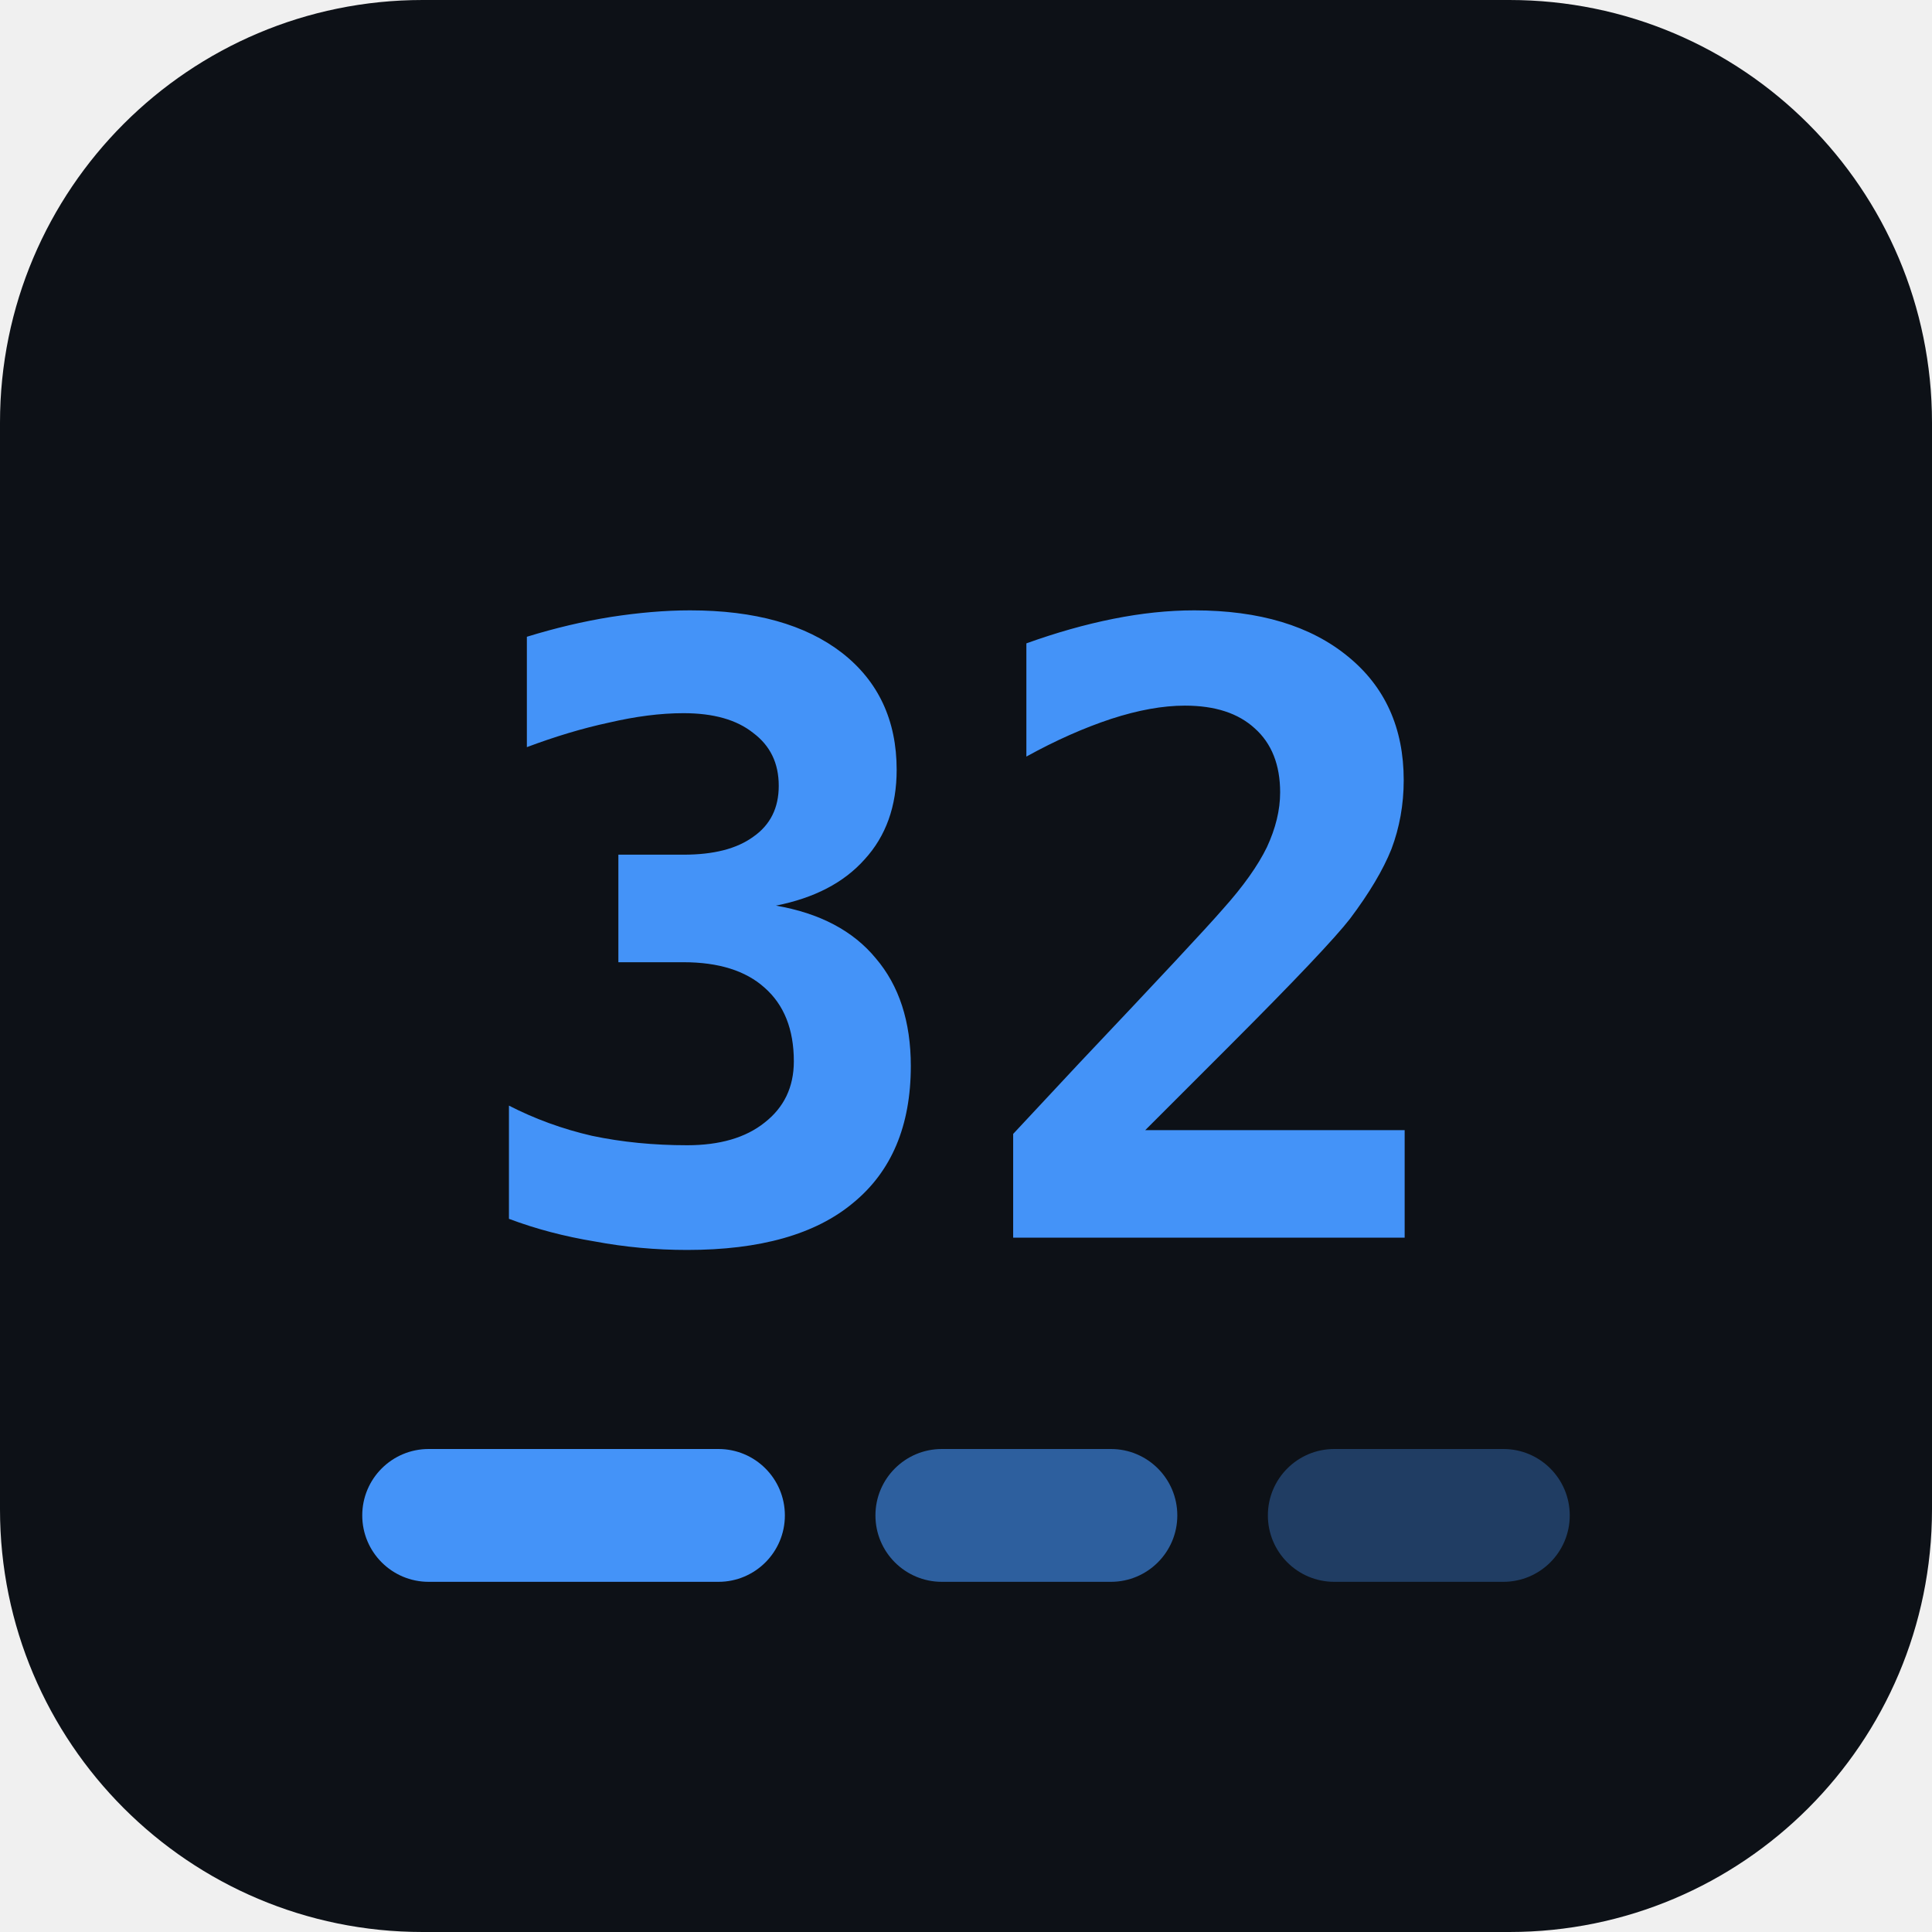
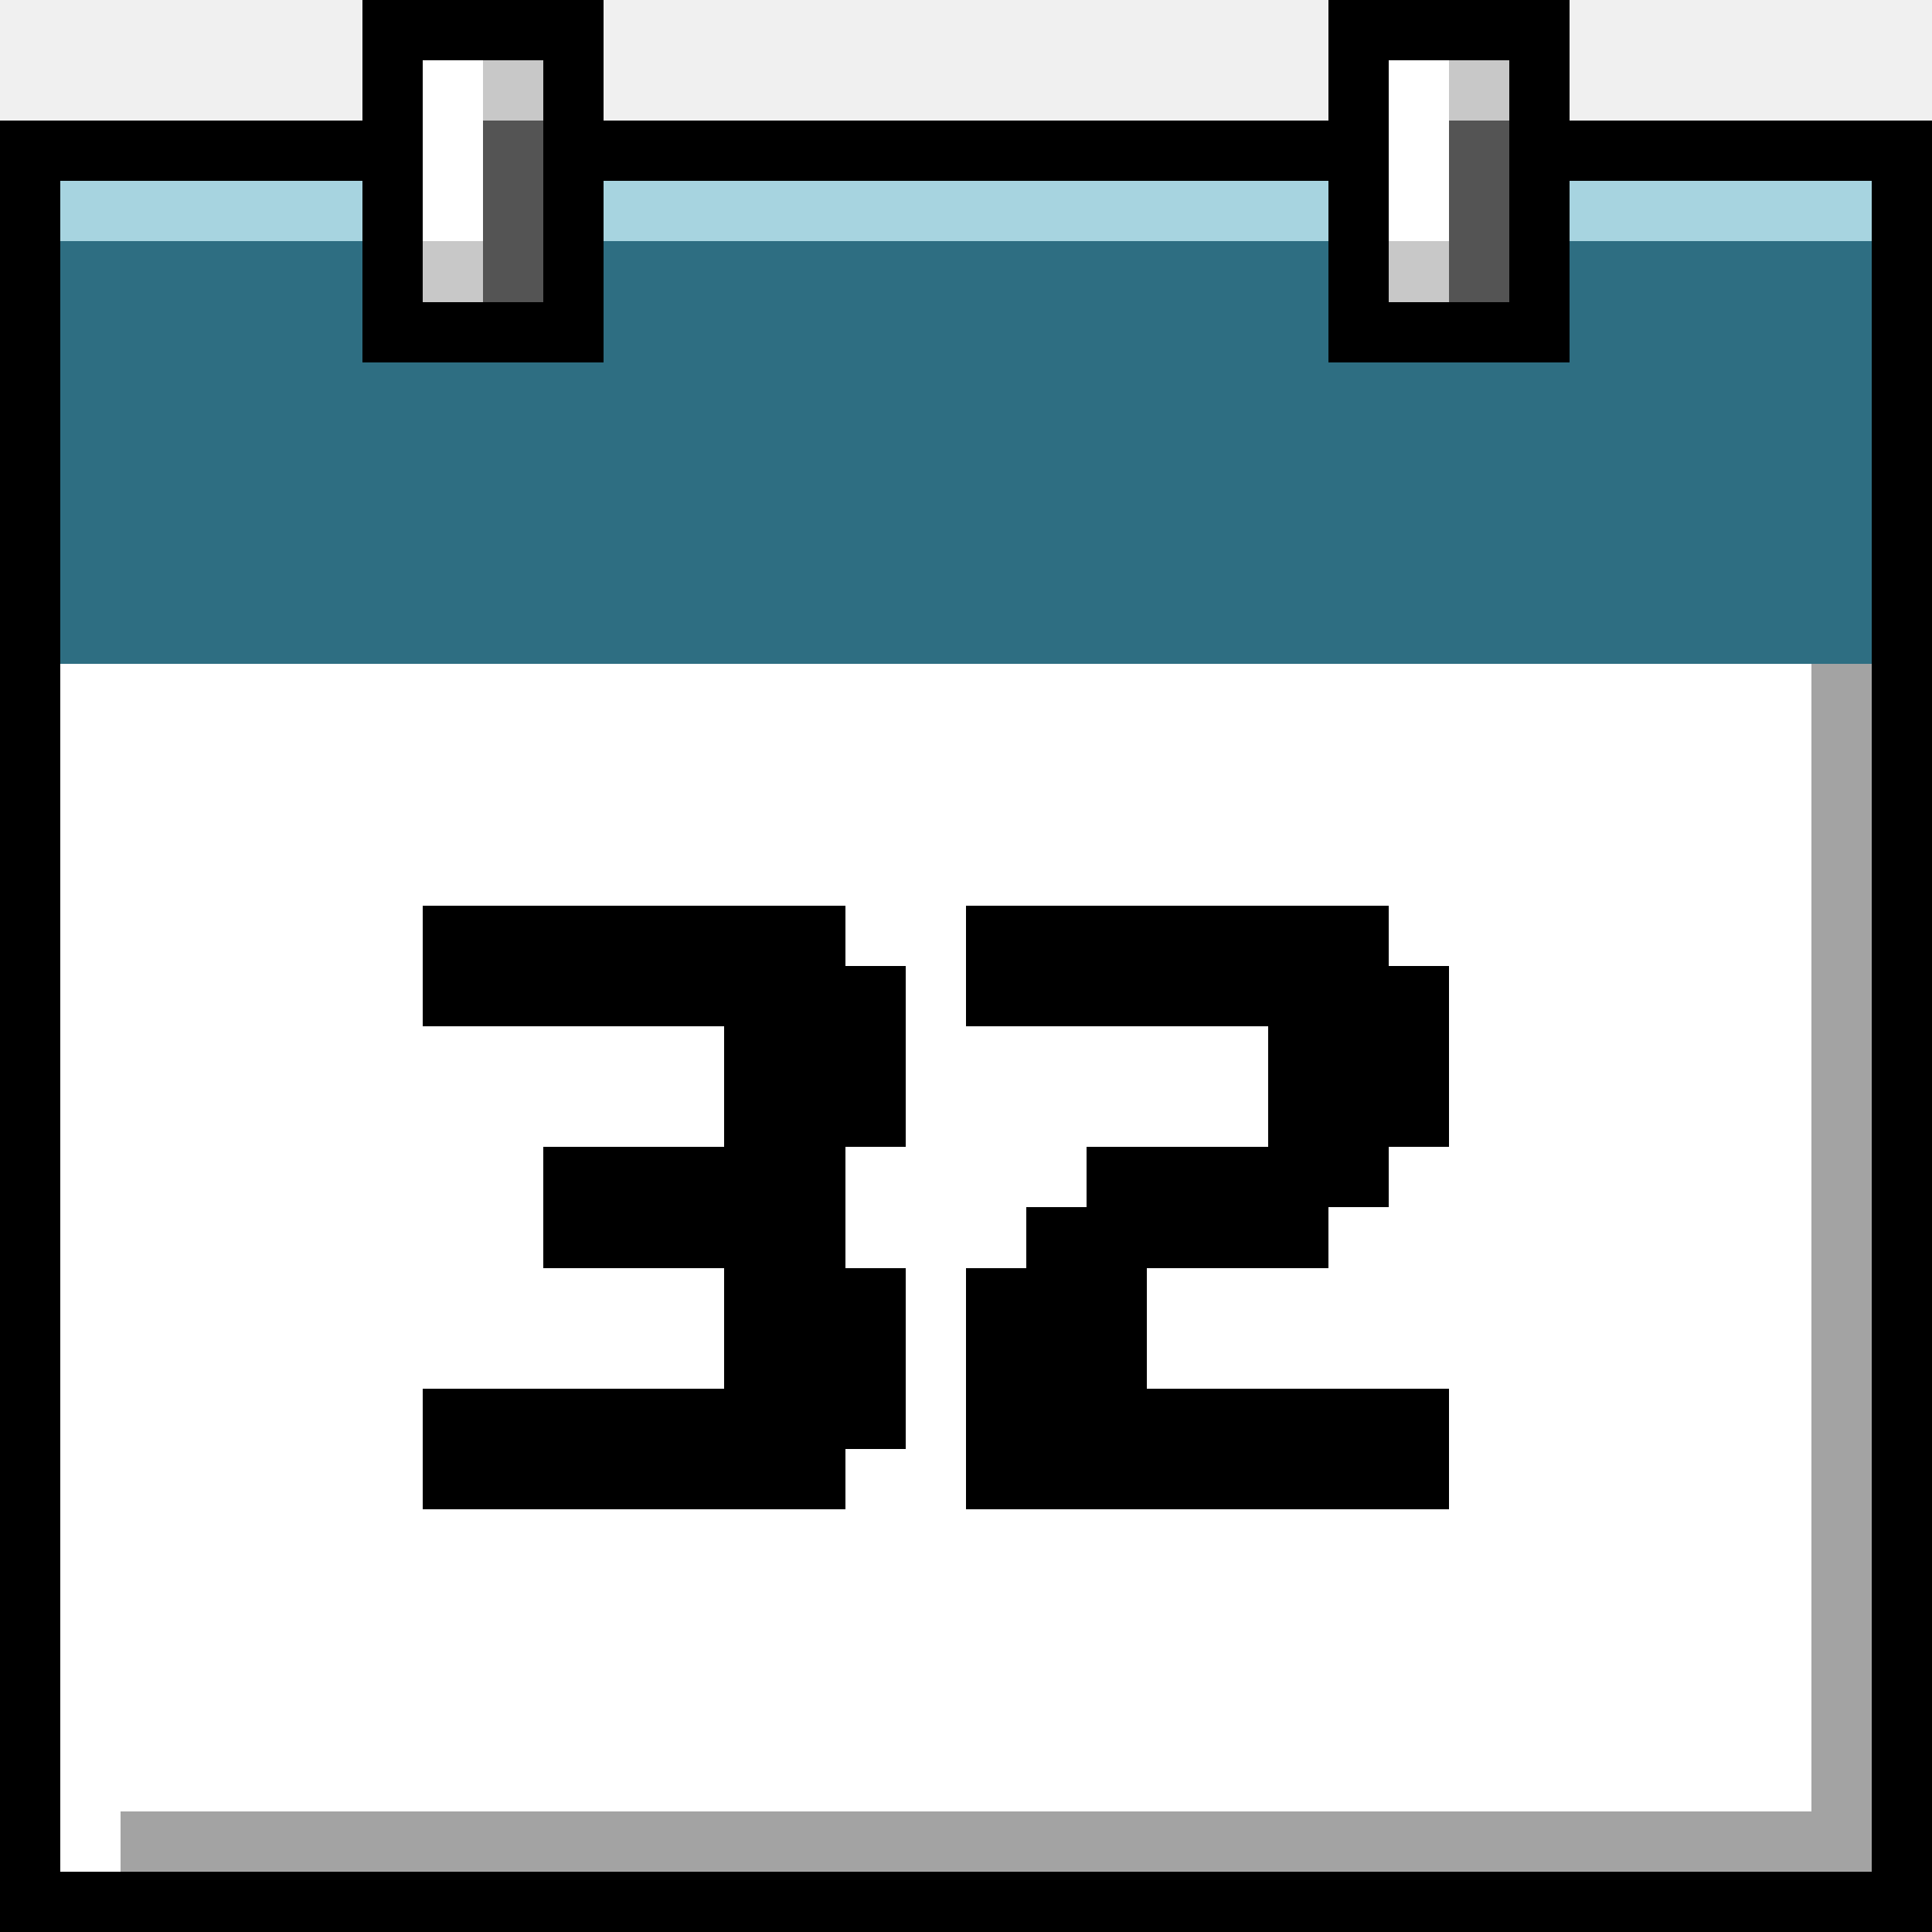
- <svg xmlns="http://www.w3.org/2000/svg" viewBox="0 0 32 32">
-   <rect width="32" height="32" rx="7" fill="#0d1117" />
-   <text x="16" y="20.5" font-family="ui-monospace,SFMono-Regular,Menlo,Consolas,monospace" font-size="14" font-weight="700" fill="#4493f8" text-anchor="middle">32</text>
-   <rect x="6" y="24" width="7" height="2.2" rx="1.1" fill="#4493f8" />
-   <rect x="14.5" y="24" width="5" height="2.2" rx="1.1" fill="#4493f8" fill-opacity=".6" />
-   <rect x="21" y="24" width="5" height="2.2" rx="1.1" fill="#4493f8" fill-opacity=".34" />
+ <svg xmlns="http://www.w3.org/2000/svg" width="32" height="32" viewBox="0 0 32 32" shape-rendering="crispEdges">
+   <path fill="#000000" d="M6 0h4v1h-4zM22 0h4v1h-4zM6 1h1v1h-1zM9 1h1v1h-1zM22 1h1v1h-1zM25 1h1v1h-1zM0 2h7v1h-7zM9 2h14v1h-14zM25 2h7v1h-7zM6 3h1v2h-1zM9 3h1v2h-1zM22 3h1v2h-1zM25 3h1v2h-1zM6 5h4v1h-4zM22 5h4v1h-4zM7 15h7v1h-7zM16 15h7v1h-7zM7 16h8v1h-8zM16 16h8v1h-8zM12 17h3v2h-3zM21 17h3v2h-3zM18 19h5v1h-5zM9 19h5v2h-5zM17 20h5v1h-5zM12 21h3v2h-3zM16 21h3v2h-3zM7 23h8v1h-8zM16 23h8v2h-8zM7 24h7v1h-7zM0 3h1v28h-1zM31 3h1v28h-1zM0 31h32v1h-32z" />
+   <path fill="#c8c8c8" d="M8 1h1v1h-1zM24 1h1v1h-1zM7 4h1v1h-1zM23 4h1v1h-1z" />
+   <path fill="#ffffff" d="M7 1h1v3h-1zM23 1h1v3h-1zM1 11h29v4h-29zM14 15h2v1h-2zM23 15h7v1h-7zM1 15h6v2h-6zM15 16h1v1h-1zM24 16h6v3h-6zM1 17h11v2h-11zM15 17h6v2h-6zM14 19h4v1h-4zM23 19h7v1h-7zM1 19h8v2h-8zM14 20h3v1h-3zM22 20h8v1h-8zM1 21h11v2h-11zM19 21h11v2h-11zM15 21h1v3h-1zM1 23h6v2h-6zM24 23h6v2h-6zM14 24h2v1h-2zM1 25h29v5h-29zM1 30h1v1h-1z" />
+   <path fill="#a7d4e0" d="M1 3h5v1h-5zM10 3h12v1h-12zM26 3h5v1h-5z" />
+   <path fill="#545454" d="M8 2h1v3h-1zM24 2h1v3h-1z" />
+   <path fill="#2e6e82" d="M1 4h5v2h-5zM10 4h12v2h-12zM26 4h5v2h-5zM1 6h30v5h-30z" />
+   <path fill="#a3a3a3" d="M30 11h1v19h-1zM2 30h29v1h-29z" />
</svg>
